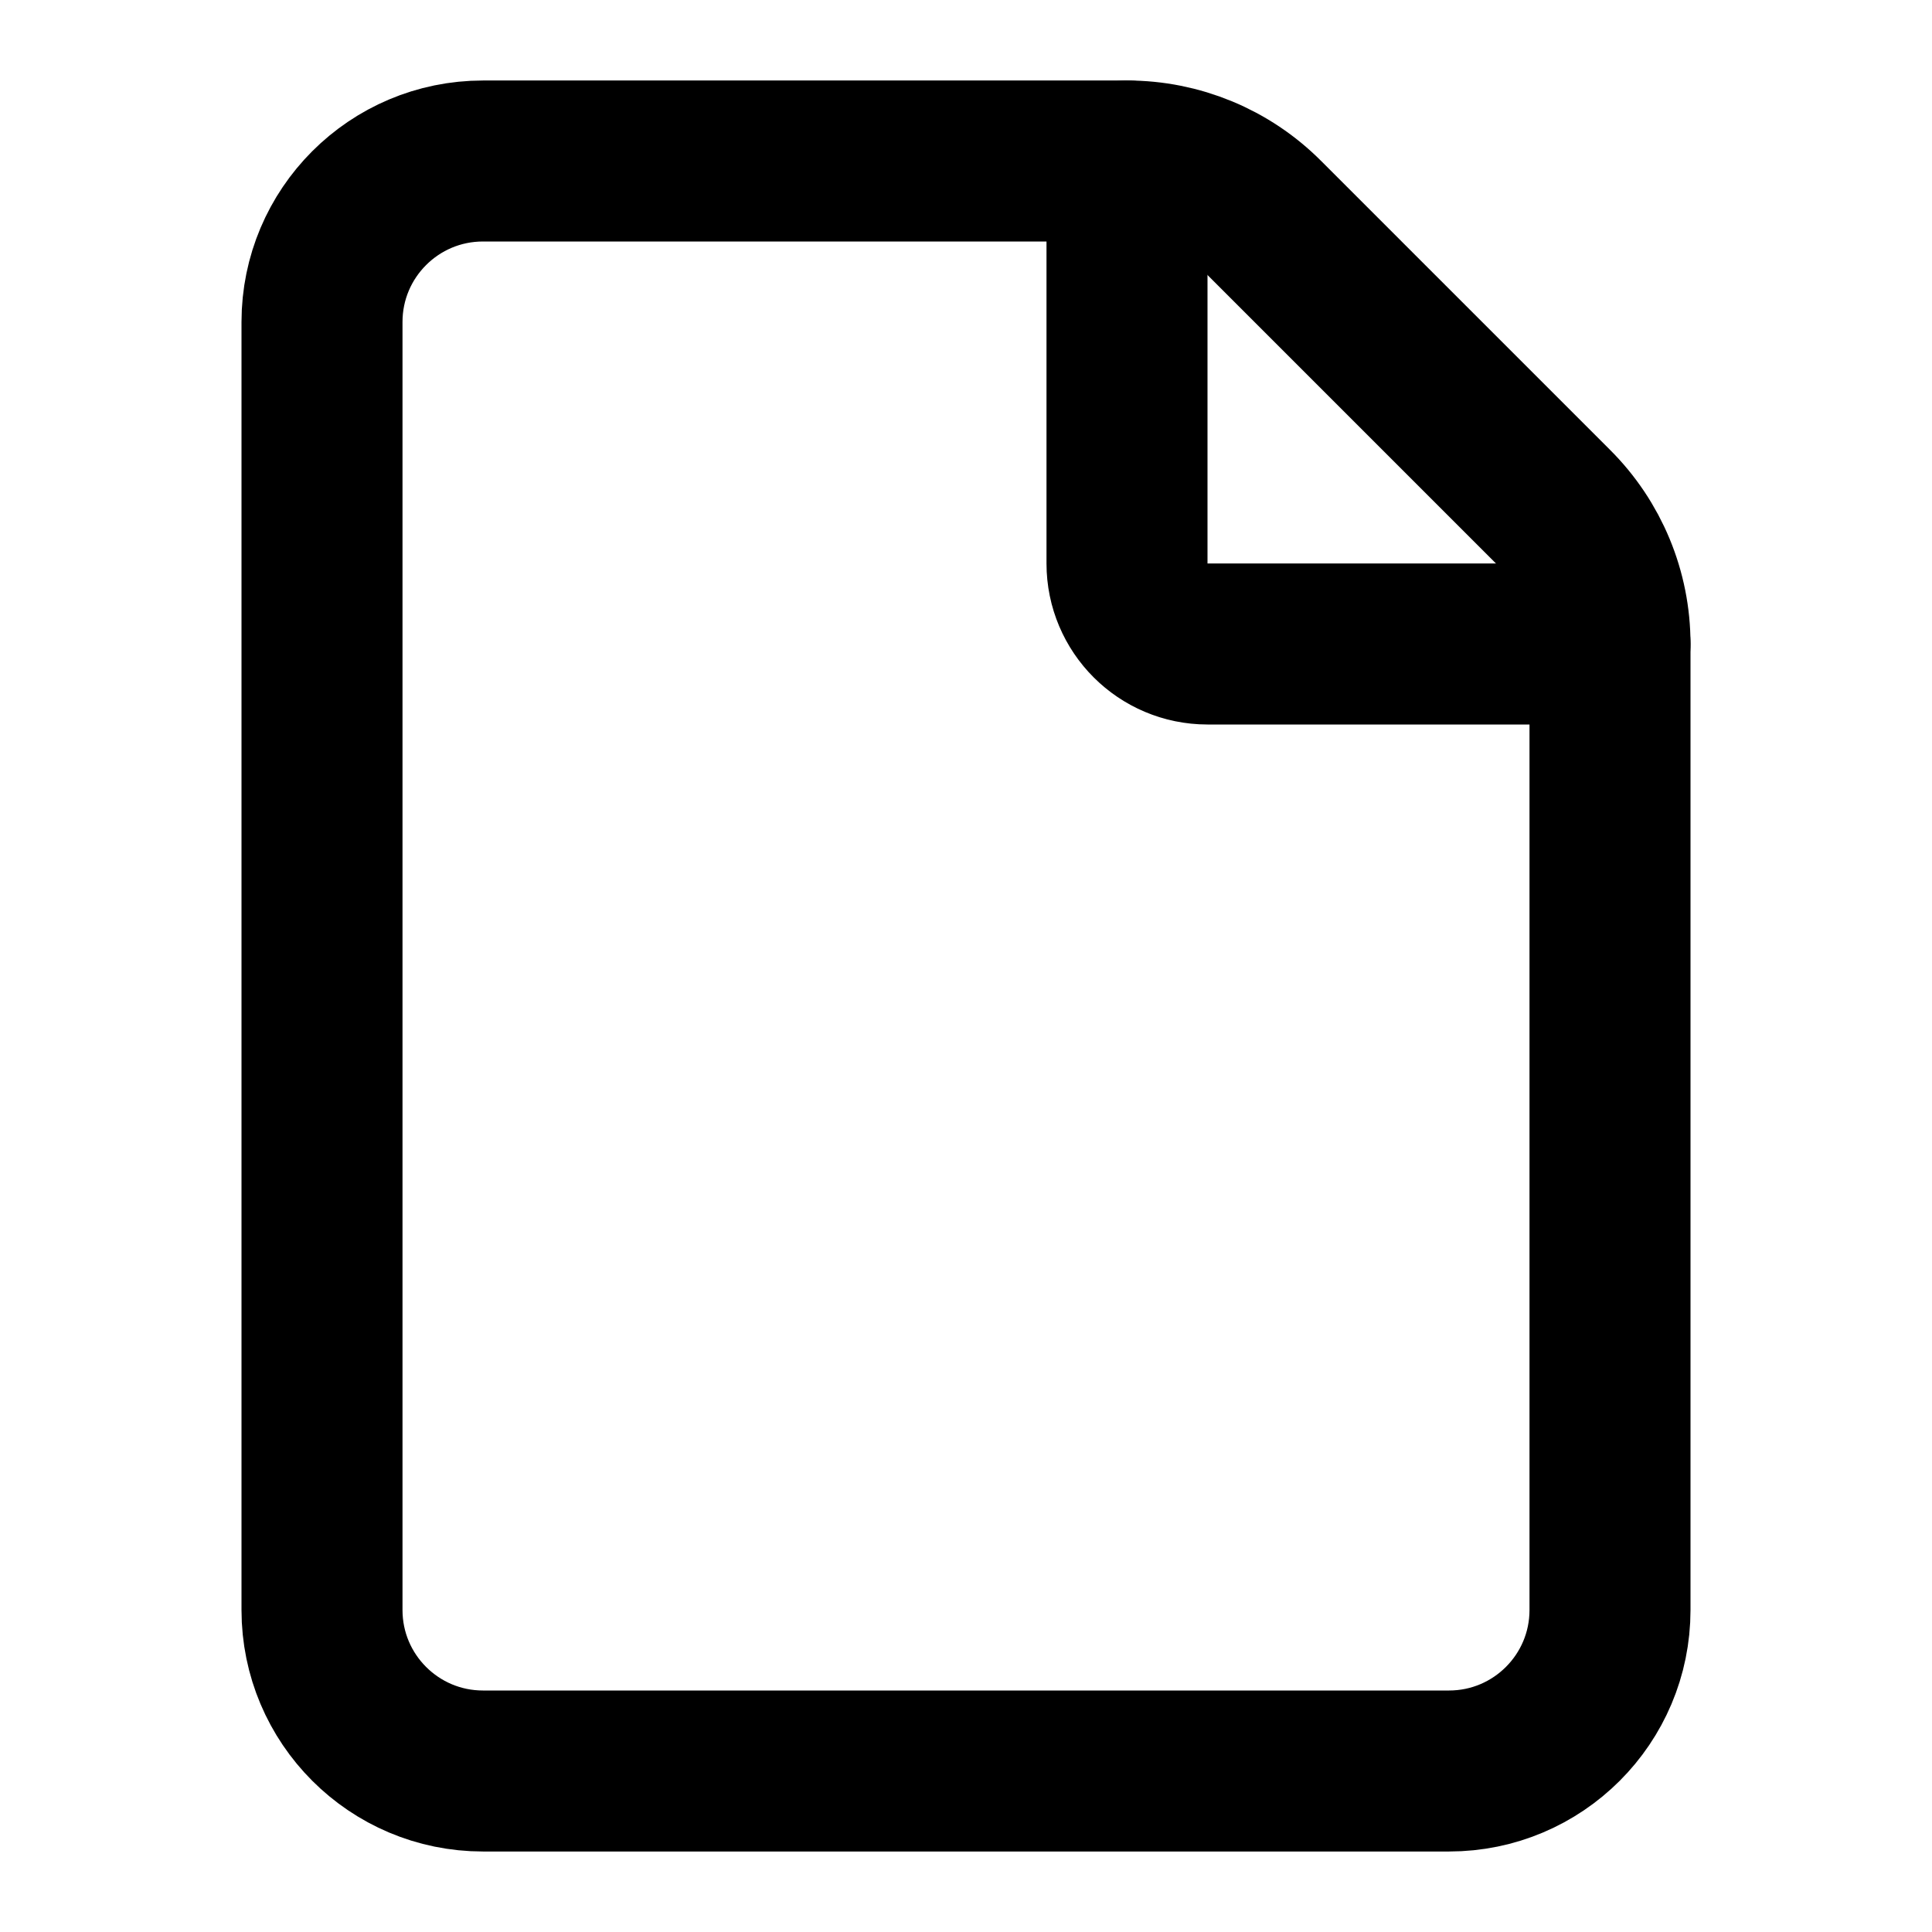
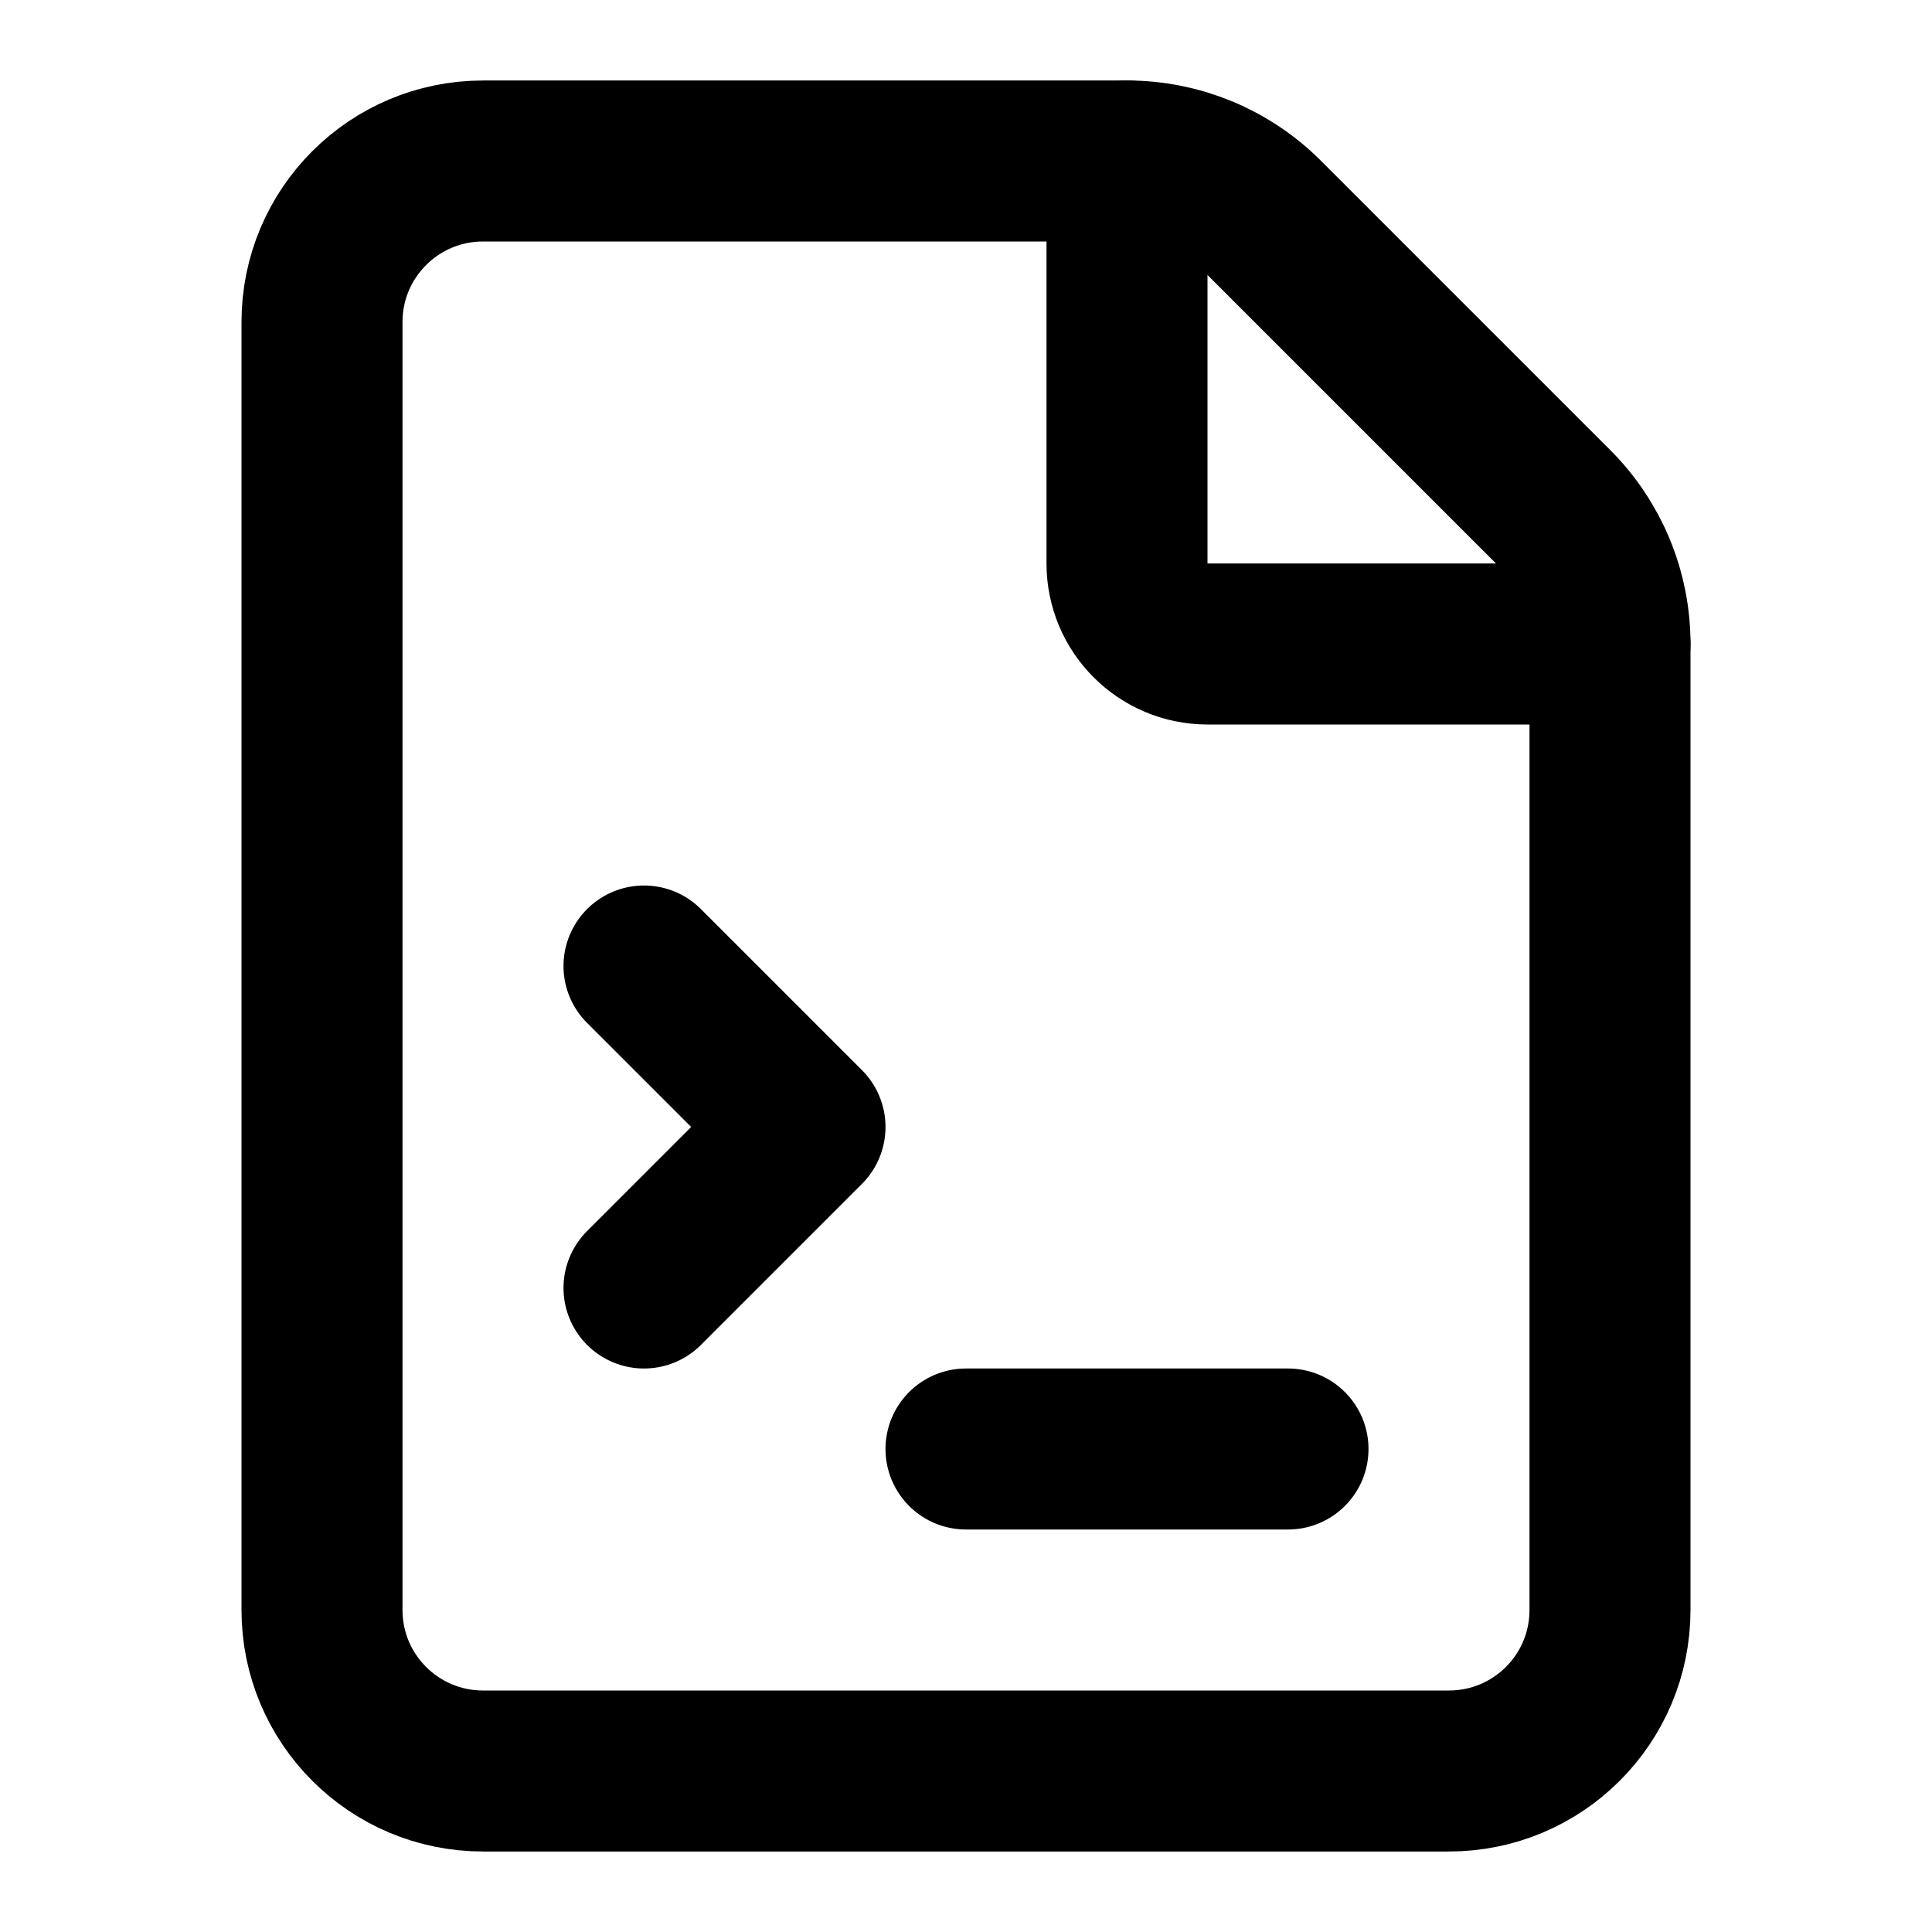
- <svg xmlns="http://www.w3.org/2000/svg" class="lucide lucide-file" width="24" height="24" viewBox="0 0 24 24" fill="none" stroke="currentColor" stroke-width="2" stroke-linecap="round" stroke-linejoin="round">
+ <svg xmlns="http://www.w3.org/2000/svg" class="lucide lucide-file-terminal" width="24" height="24" viewBox="0 0 24 24" fill="none" stroke="currentColor" stroke-width="2" stroke-linecap="round" stroke-linejoin="round">
  <path d="M6 22a2 2 0 0 1-2-2V4a2 2 0 0 1 2-2h8a2.4 2.4 0 0 1 1.704.706l3.588 3.588A2.4 2.4 0 0 1 20 8v12a2 2 0 0 1-2 2z" />
  <path d="M14 2v5a1 1 0 0 0 1 1h5" />
+   <path d="m8 16 2-2-2-2" />
+   <path d="M12 18h4" />
</svg>
